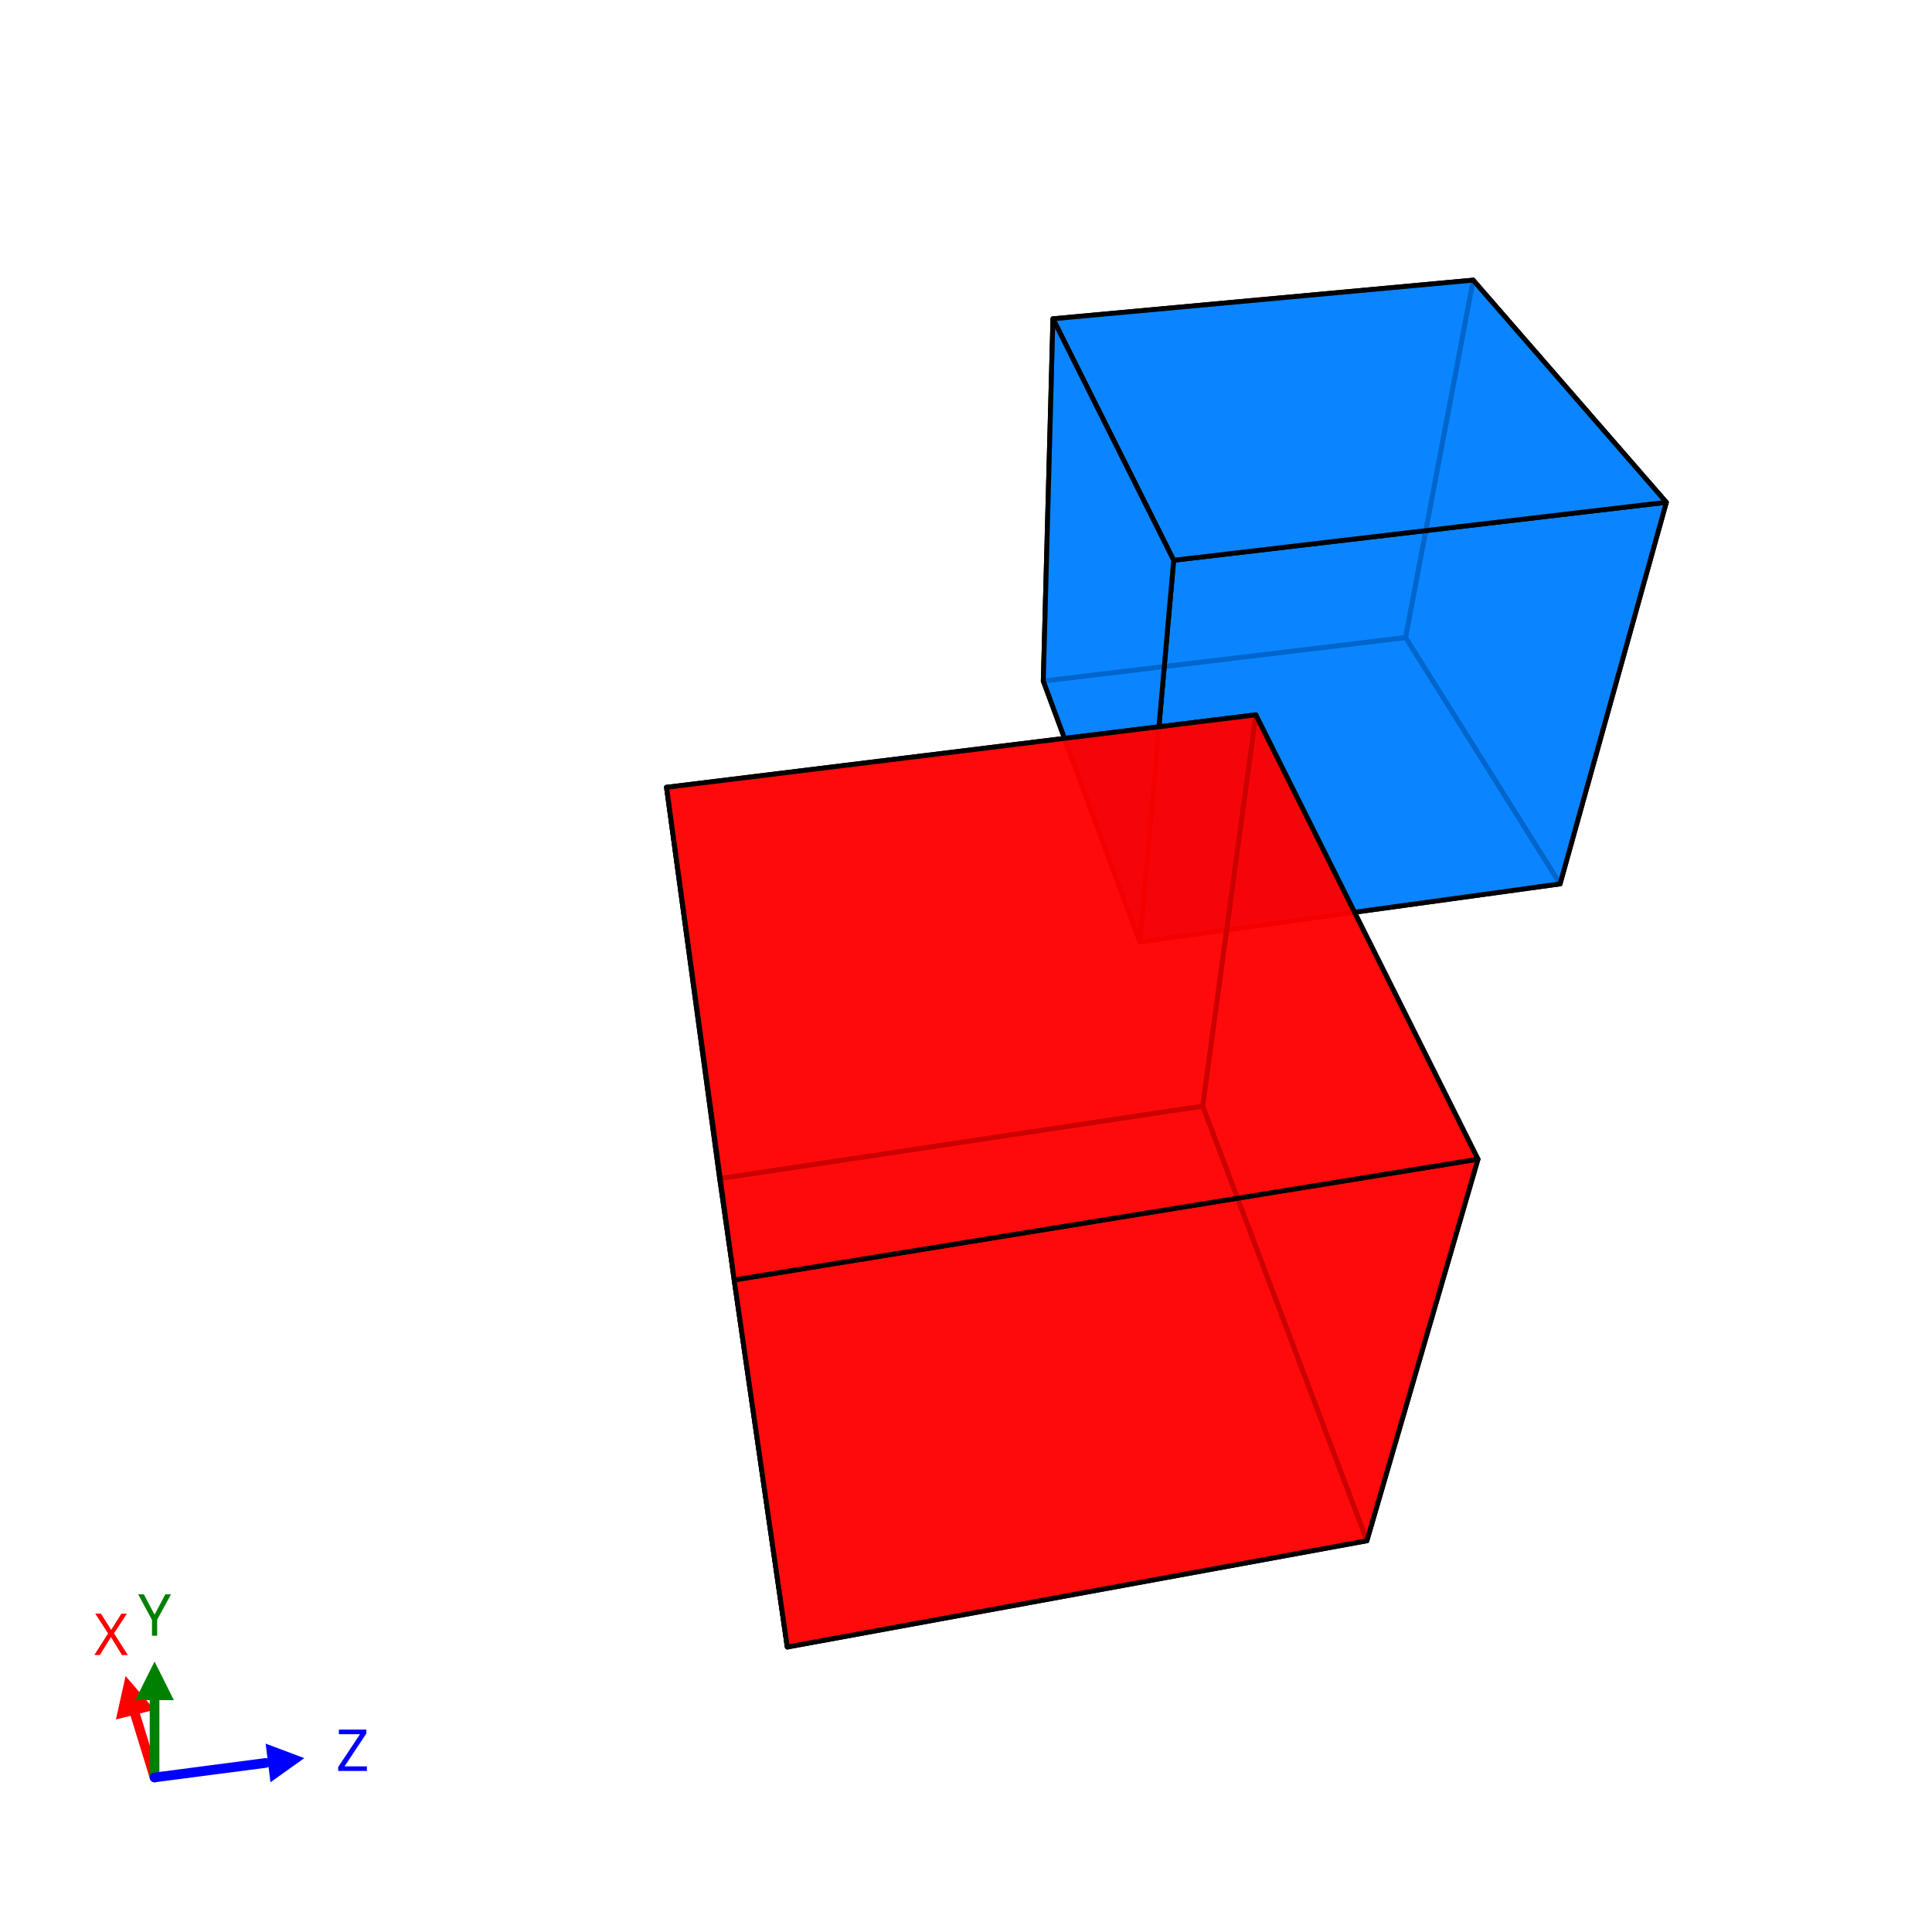
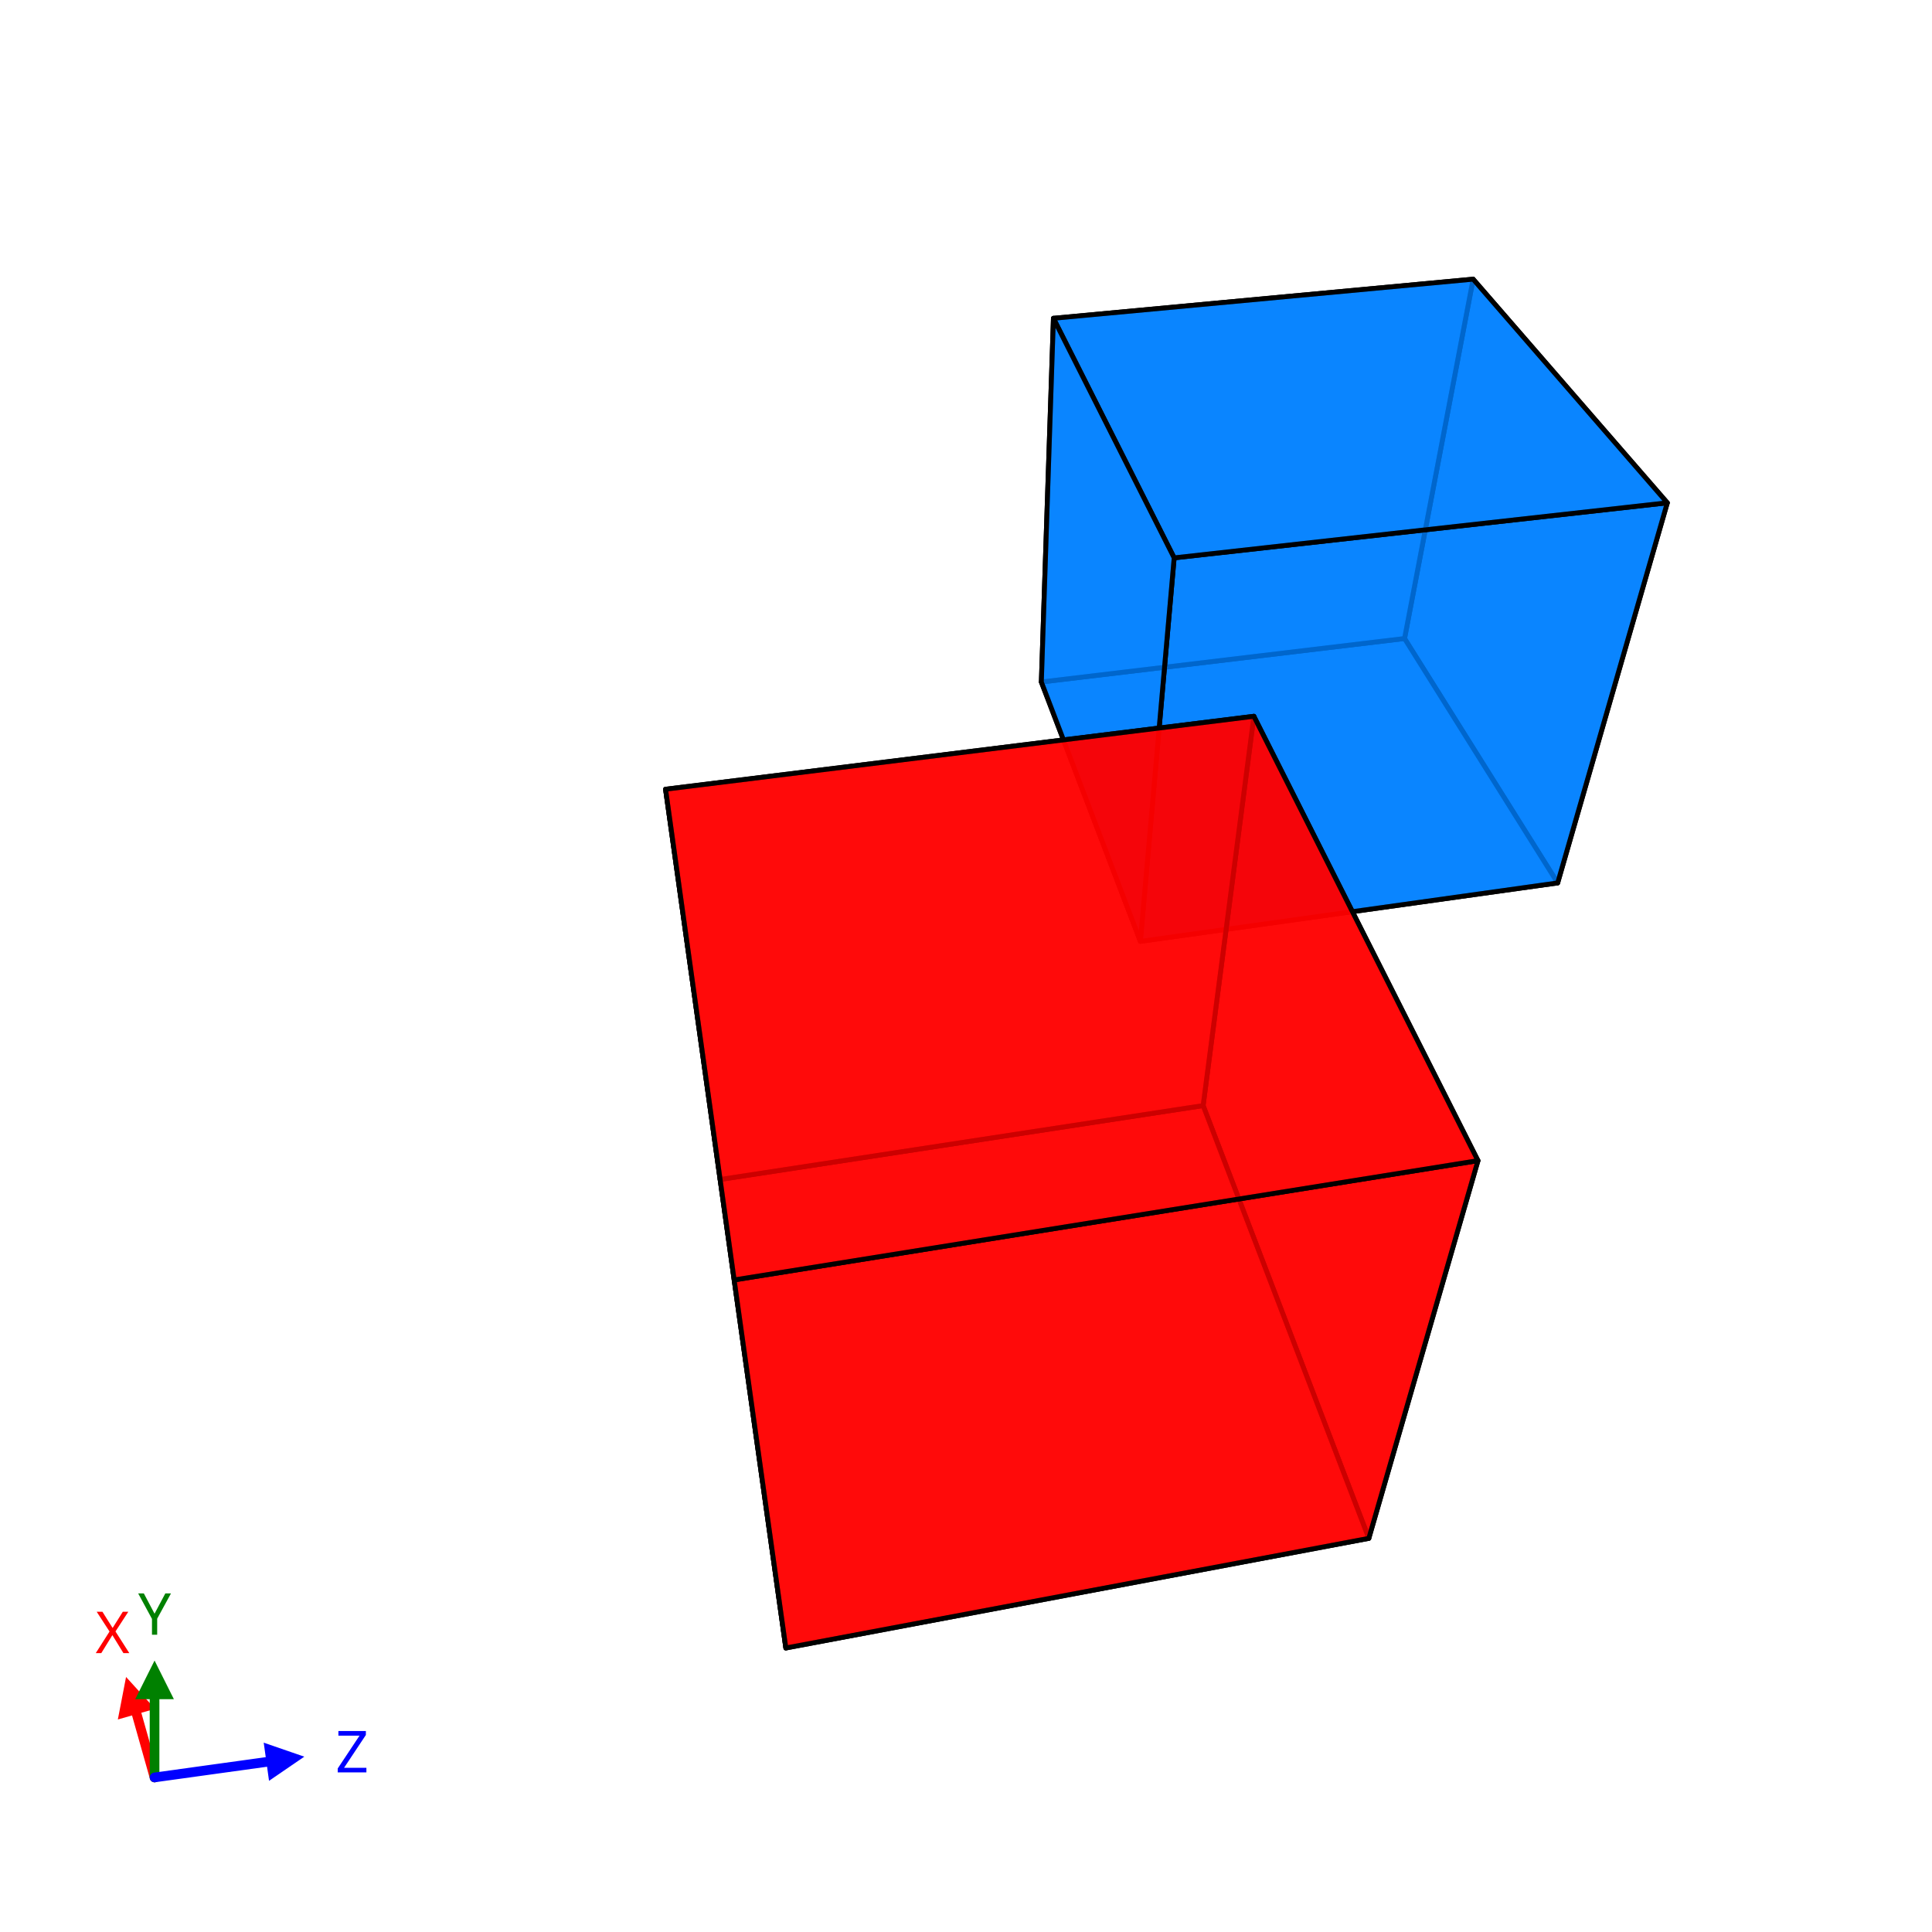
<svg xmlns="http://www.w3.org/2000/svg" width="400" height="400" viewBox="-200 -200 400 400">
  <g stroke="#000" stroke-width="1" stroke-linecap="round" stroke-linejoin="round">
-     <polygon fill="rgba(255,0,0,0.8)" points="-37,141 -51,44 -62,-37 -48,65" />
-     <polygon fill="rgba(0,128,255,0.8)" points="123,-17 145,-96 105,-142 91,-68" />
-     <polygon fill="rgba(0,128,255,0.8)" points="36,-5 16,-59 91,-68 123,-17" />
-     <polygon fill="rgba(0,128,255,0.8)" points="16,-59 18,-134 105,-142 91,-68" />
-     <polygon fill="rgba(0,128,255,0.8)" points="36,-5 43,-84 145,-96 123,-17" />
-     <polygon fill="rgba(0,128,255,0.8)" points="43,-84 18,-134 105,-142 145,-96" />
-     <polygon fill="rgba(0,128,255,0.8)" points="36,-5 16,-59 18,-134 43,-84" />
-     <polygon fill="rgba(255,0,0,0.8)" points="83,119 106,40 60,-52 49,29" />
-     <polygon fill="rgba(255,0,0,0.8)" points="-37,141 -51,44 49,29 83,119" />
-     <polygon fill="rgba(255,0,0,0.8)" points="-51,44 -62,-37 60,-52 49,29" />
-     <polygon fill="rgba(255,0,0,0.8)" points="-37,141 -48,65 106,40 83,119" />
-     <polygon fill="rgba(255,0,0,0.8)" points="-48,65 -62,-37 60,-52 106,40" />
+     <polygon fill="rgba(255,0,0,0.8)" points="-37.3,141.2 -50.9,44.2 -62.2,-36.6 -48,65" />
+     <polygon fill="rgba(0,128,255,0.8)" points="122.5,-17.2 145.2,-95.9 105,-142.2 90.8,-67.8" />
+     <polygon fill="rgba(0,128,255,0.8)" points="36.1,-5.1 15.6,-58.8 90.8,-67.8 122.5,-17.2" />
+     <polygon fill="rgba(0,128,255,0.8)" points="15.6,-58.8 18.1,-134.1 105,-142.2 90.8,-67.8" />
+     <polygon fill="rgba(0,128,255,0.8)" points="36.1,-5.1 43.1,-84.5 145.2,-95.9 122.5,-17.2" />
+     <polygon fill="rgba(0,128,255,0.8)" points="43.1,-84.5 18.1,-134.1 105,-142.2 145.2,-95.9" />
+     <polygon fill="rgba(0,128,255,0.8)" points="36.1,-5.1 15.6,-58.8 18.1,-134.1 43.1,-84.5" />
+     <polygon fill="rgba(255,0,0,0.8)" points="83.4,118.5 106,40.3 59.6,-51.7 49.1,28.9" />
+     <polygon fill="rgba(255,0,0,0.8)" points="-37.3,141.2 -50.9,44.2 49.1,28.9 83.4,118.5" />
+     <polygon fill="rgba(255,0,0,0.8)" points="-50.9,44.2 -62.2,-36.6 59.6,-51.7 49.1,28.9" />
+     <polygon fill="rgba(255,0,0,0.8)" points="-37.3,141.2 -48,65 106,40.3 83.4,118.5" />
+     <polygon fill="rgba(255,0,0,0.8)" points="-48,65 -62.2,-36.6 59.6,-51.7 106,40.3" />
  </g>
  <g stroke-width="2" stroke-linecap="round" stroke-linejoin="round">
-     <line x1="-168" y1="168" x2="-172" y2="155" stroke="red" />
-     <polygon fill="red" points="-174,147 -168,154 -176,156" />
-     <text x="-177" y="138" fill="red" font-size="12" font-family="sans-serif" text-anchor="middle" dominant-baseline="central">X</text>
-     <line x1="-168" y1="168" x2="-168" y2="152" stroke="green" />
-     <polygon fill="green" points="-168,144 -164,152 -172,152" />
-     <text x="-168" y="134" fill="green" font-size="12" font-family="sans-serif" text-anchor="middle" dominant-baseline="central">Y</text>
-     <line x1="-168" y1="168" x2="-145" y2="165" stroke="blue" />
-     <polygon fill="blue" points="-137,164 -144,169 -145,161" />
-     <text x="-127" y="162" fill="blue" font-size="12" font-family="sans-serif" text-anchor="middle" dominant-baseline="central">Z</text>
+     <line x1="-168" y1="168" x2="-171.7" y2="154.9" stroke="red" />
+     <polygon fill="red" points="-173.9,147.2 -167.9,153.8 -175.6,156" />
+     <text x="-176.7" y="137.6" fill="red" font-size="12" font-family="sans-serif" text-anchor="middle" dominant-baseline="central">X</text>
+     <line x1="-168" y1="168" x2="-168" y2="151.8" stroke="green" />
+     <polygon fill="green" points="-168,143.8 -164,151.8 -172,151.8" />
+     <text x="-168" y="133.8" fill="green" font-size="12" font-family="sans-serif" text-anchor="middle" dominant-baseline="central">Y</text>
+     <line x1="-168" y1="168" x2="-144.9" y2="164.8" stroke="blue" />
+     <polygon fill="blue" points="-137,163.7 -144.3,168.7 -145.4,160.8" />
+     <text x="-127.1" y="162.3" fill="blue" font-size="12" font-family="sans-serif" text-anchor="middle" dominant-baseline="central">Z</text>
  </g>
</svg>
